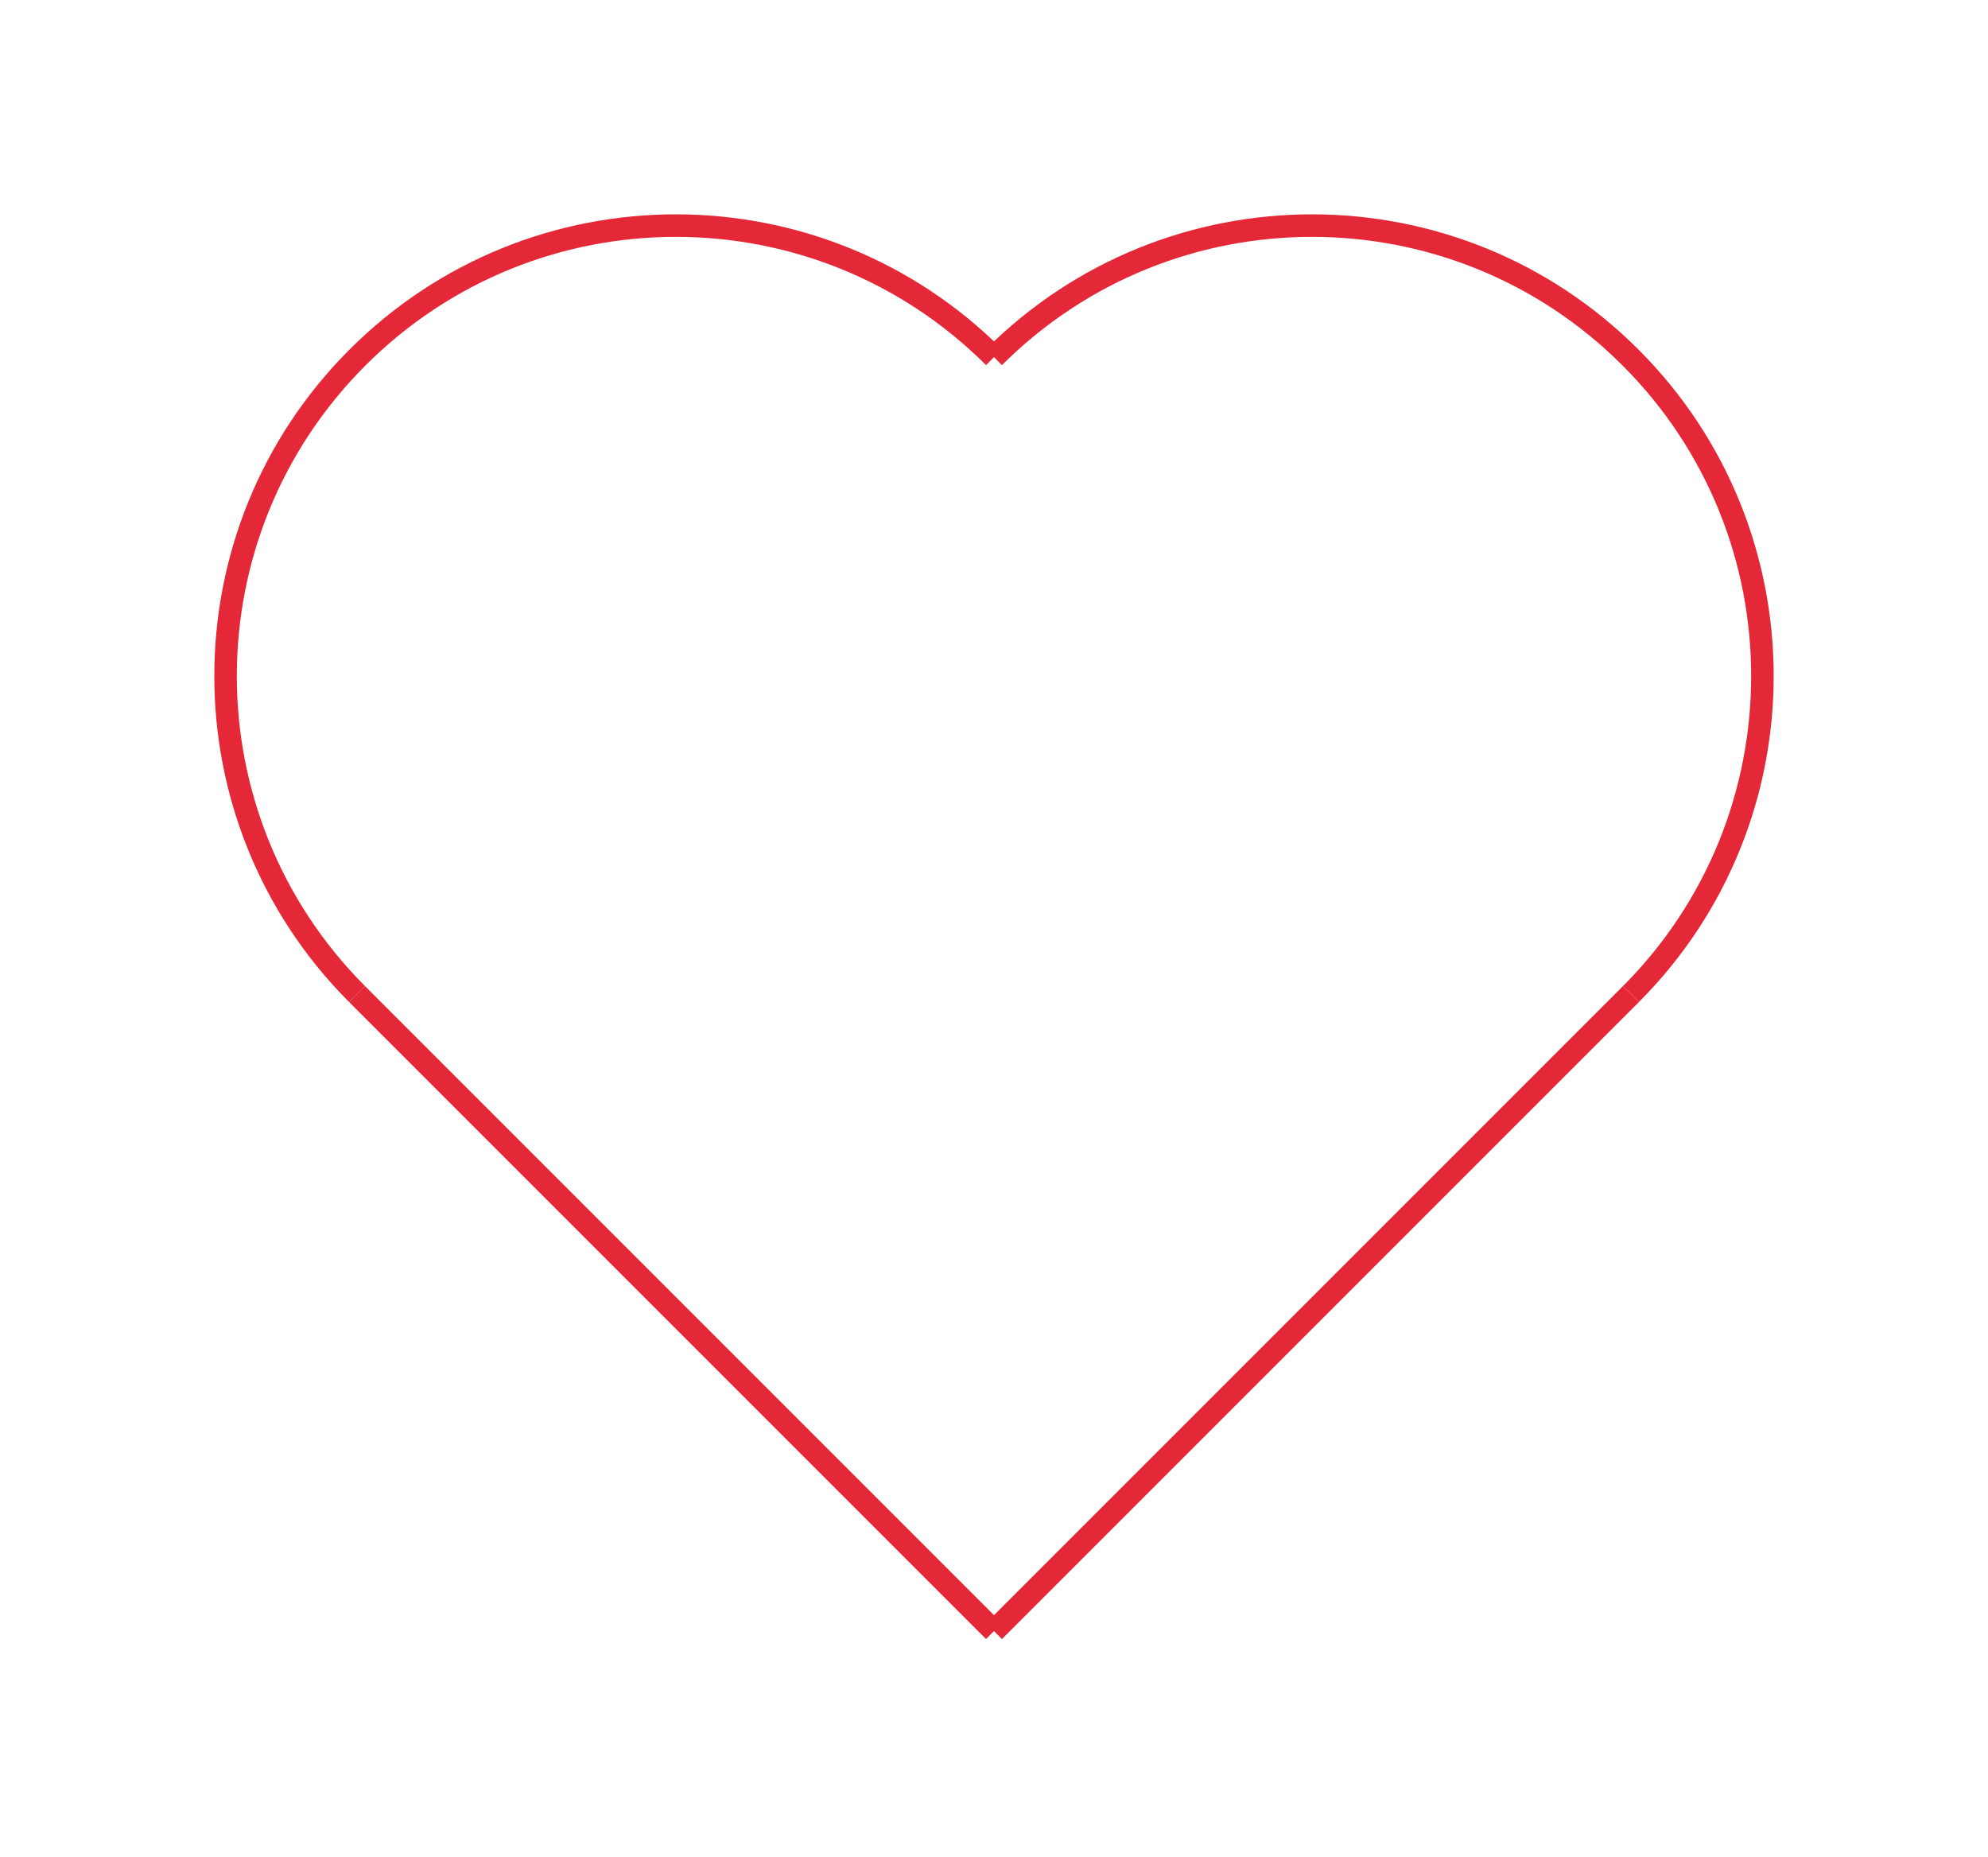
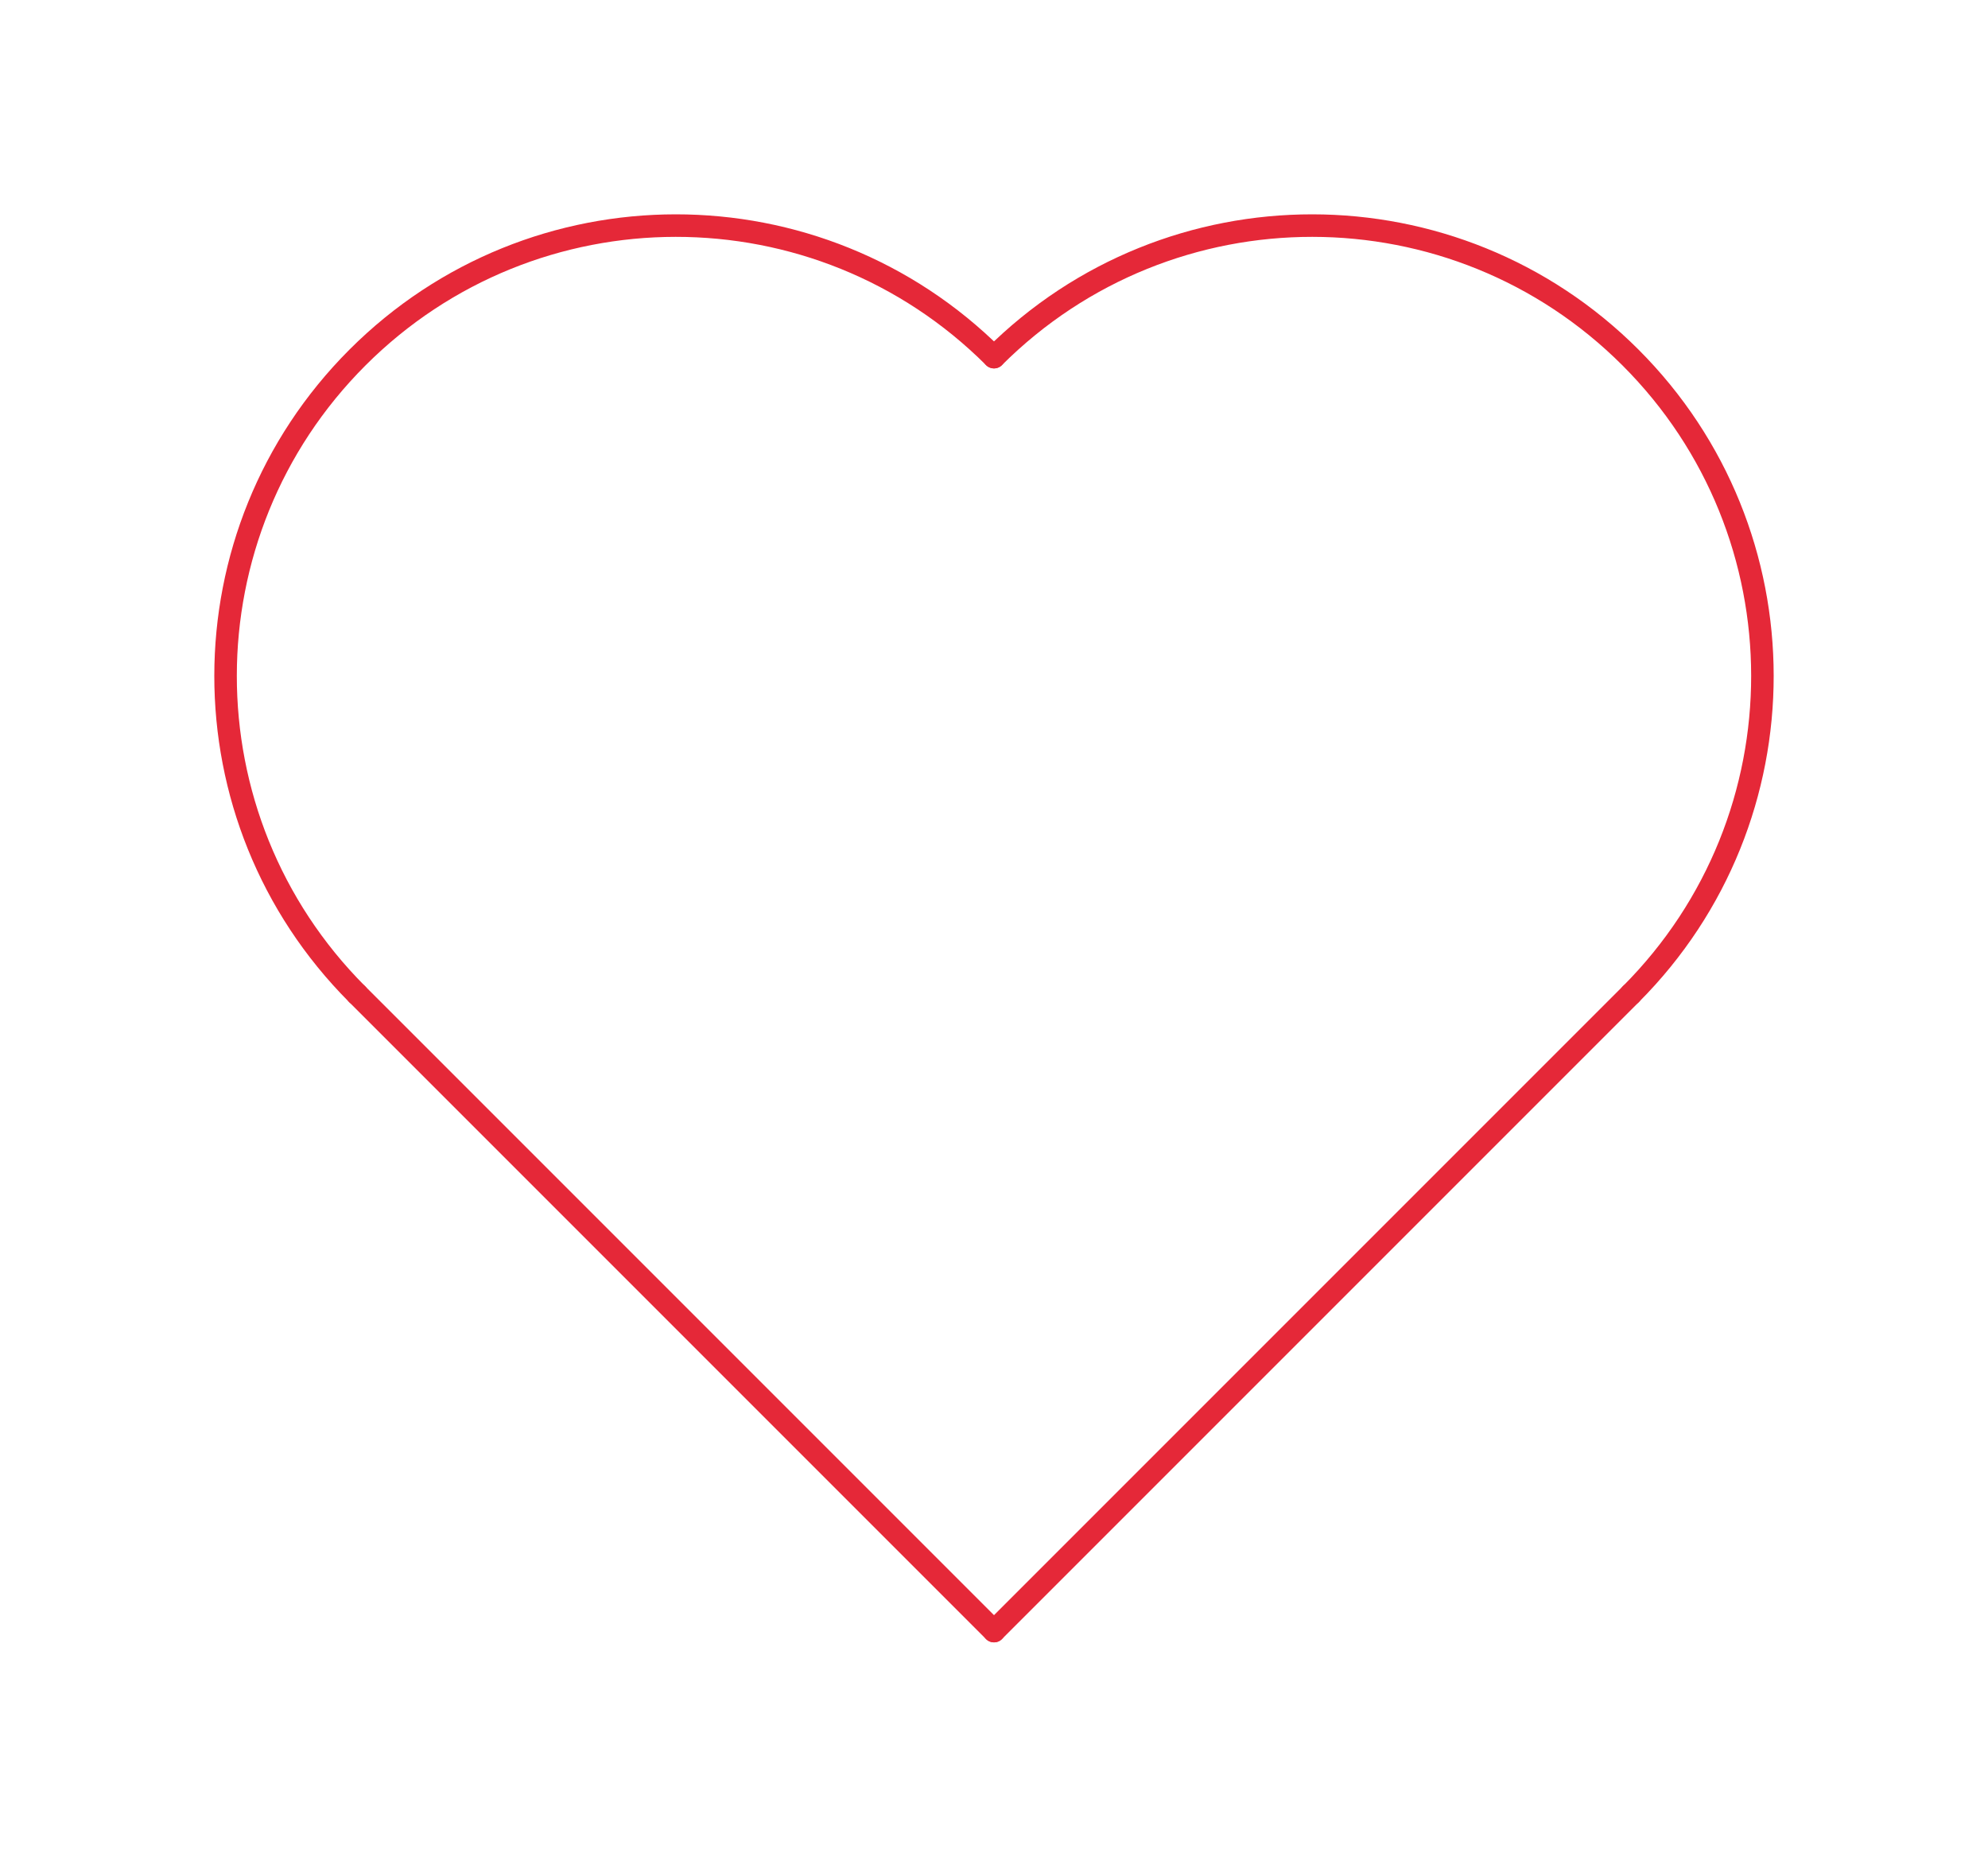
<svg xmlns="http://www.w3.org/2000/svg" viewBox="-88.284 -144.853 176.569 164.853">
-   <line stroke="rgb(229,40,56)" stroke-width="2" x1="0" x2="56.569" y1="0" y2="-56.569" />
-   <path d="M 56.569 -56.569 A 40 40 0 0 0 0 -113.137" fill="none" stroke="rgb(229,40,56)" stroke-width="2" />
-   <path d="M 0 -113.137 A 40 40 0 0 0 -56.569 -56.569" fill="none" stroke="rgb(229,40,56)" stroke-width="2" />
-   <line stroke="rgb(229,40,56)" stroke-width="2" x1="-56.569" x2="0" y1="-56.569" y2="-0" />
+   <line stroke="rgb(229,40,56)" stroke-linecap="round" stroke-width="2" x1="0" x2="56.569" y1="0" y2="-56.569" />
+   <path d="M 56.569 -56.569 A 40 40 0 0 0 0 -113.137" fill="none" stroke="rgb(229,40,56)" stroke-linecap="round" stroke-width="2" />
+   <path d="M 0 -113.137 A 40 40 0 0 0 -56.569 -56.569" fill="none" stroke="rgb(229,40,56)" stroke-linecap="round" stroke-width="2" />
+   <line stroke="rgb(229,40,56)" stroke-linecap="round" stroke-width="2" x1="-56.569" x2="0" y1="-56.569" y2="-0" />
</svg>
